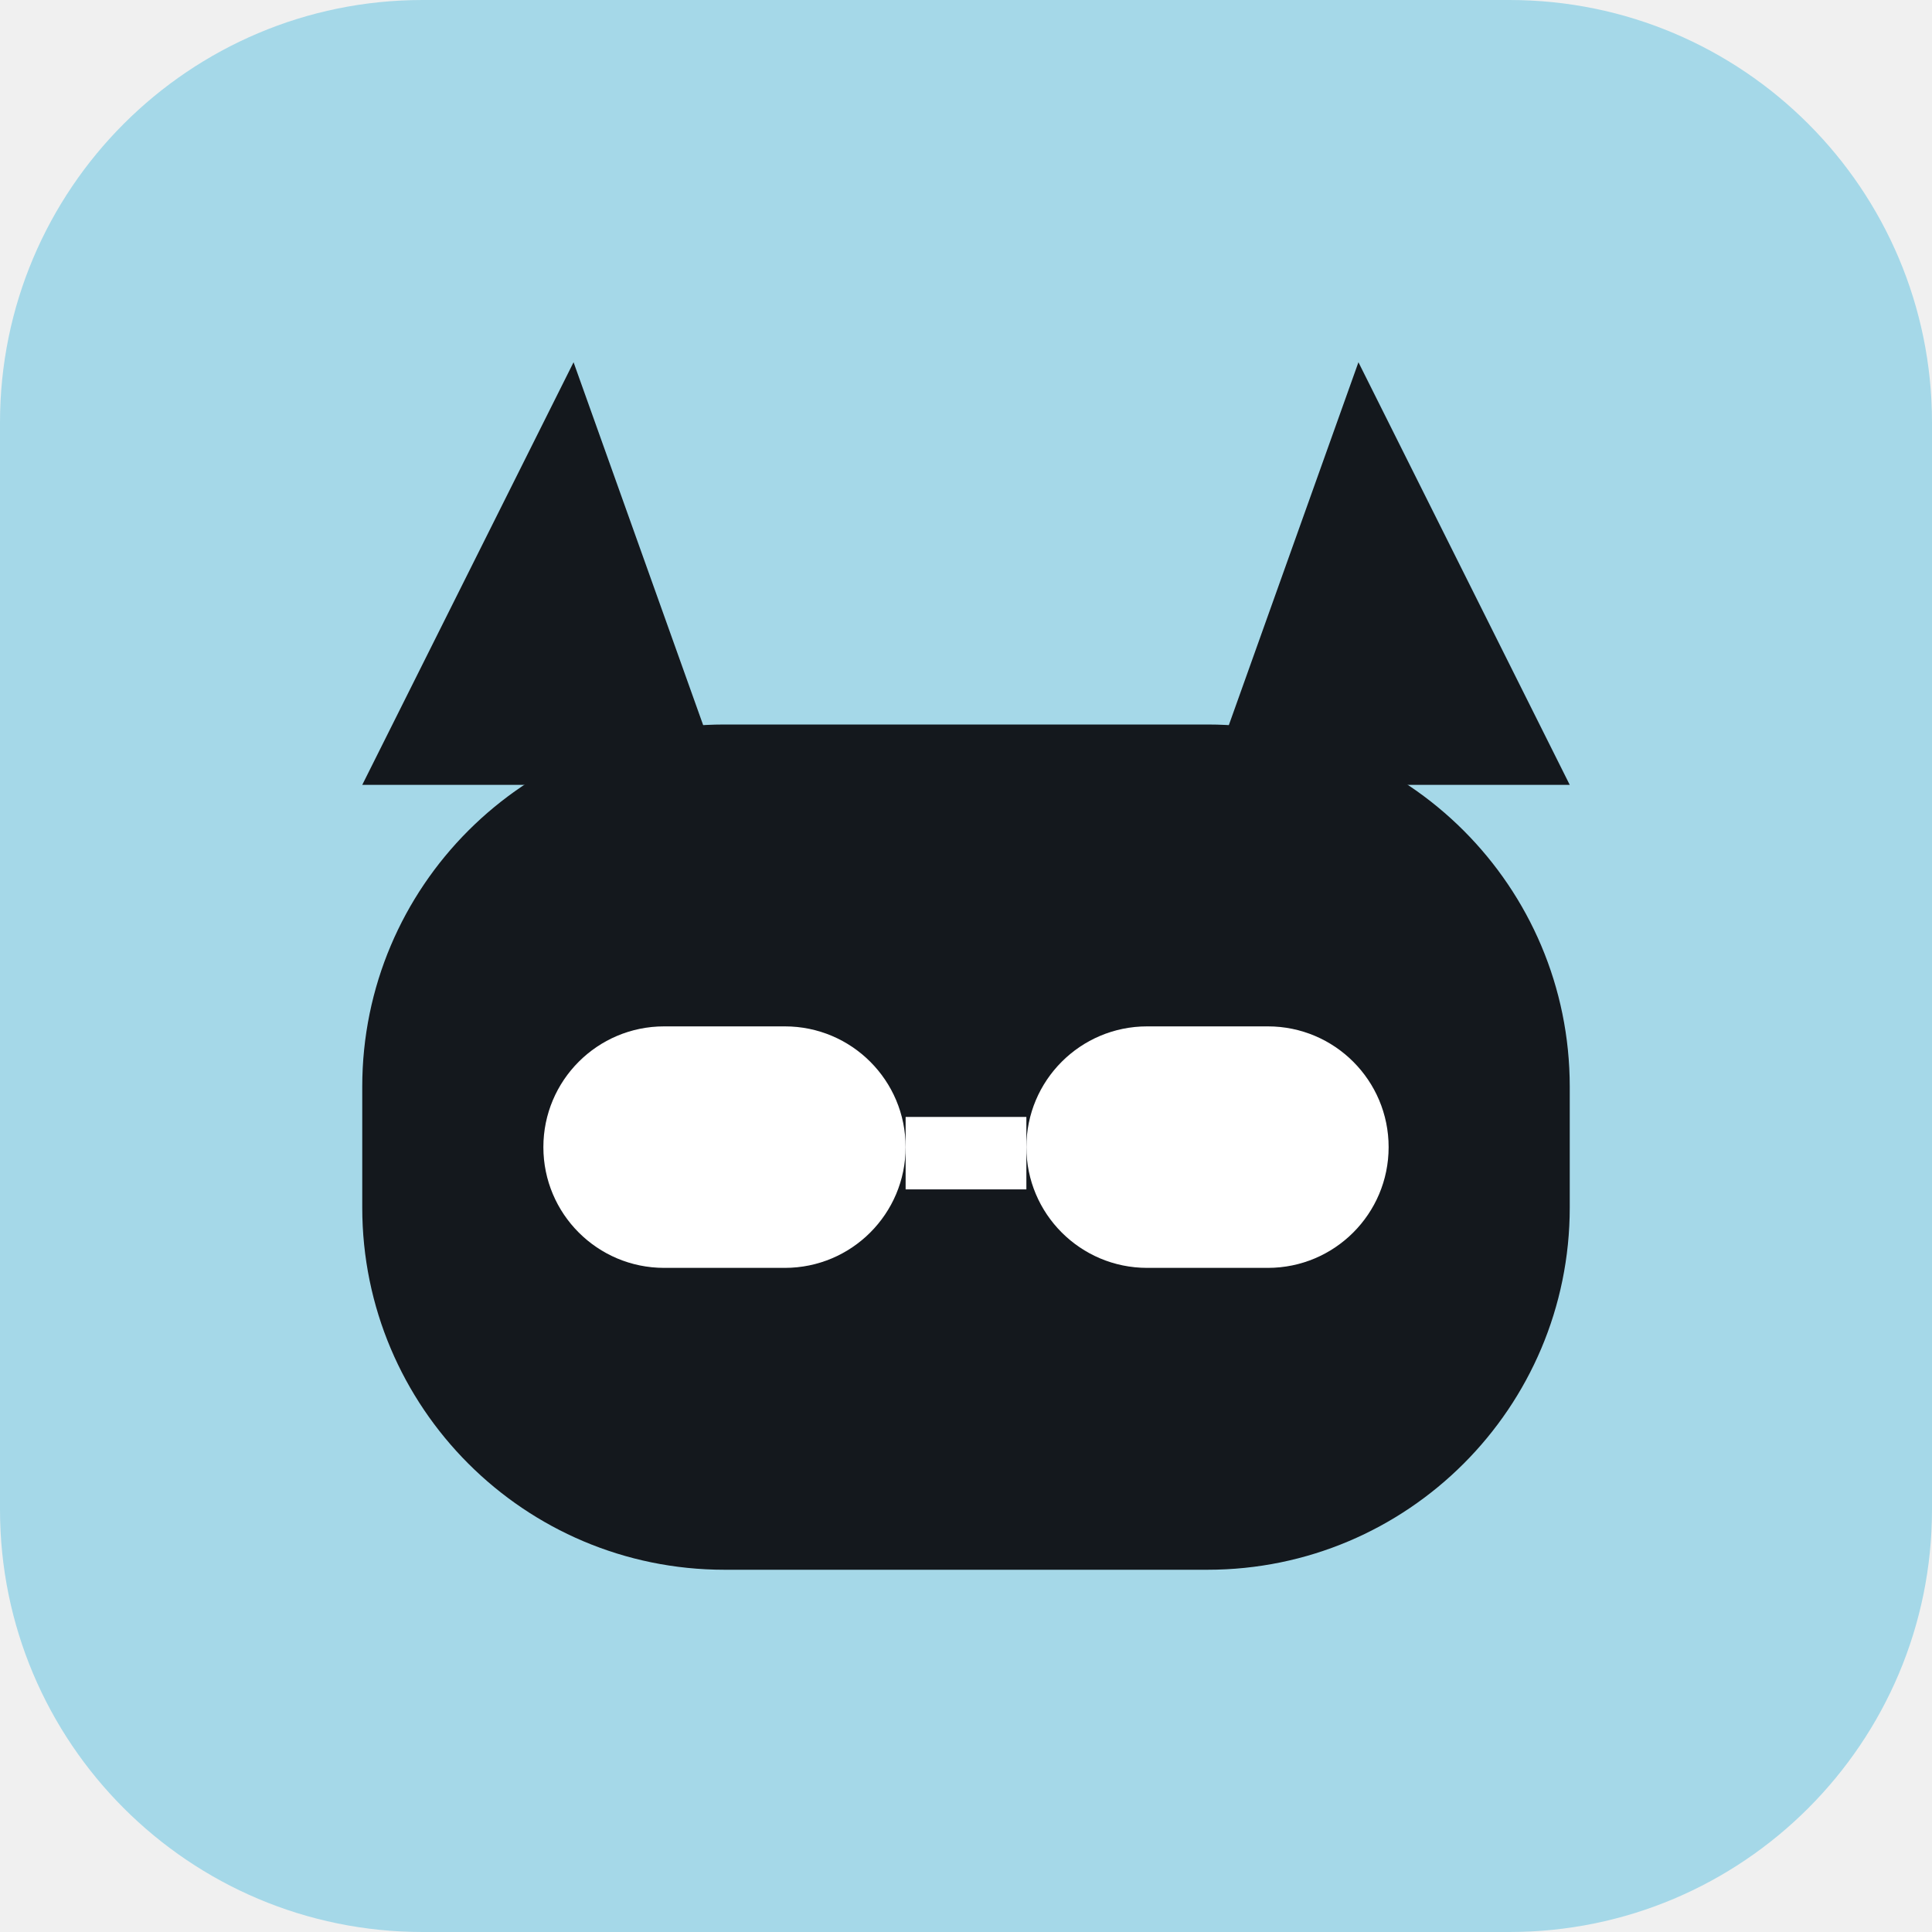
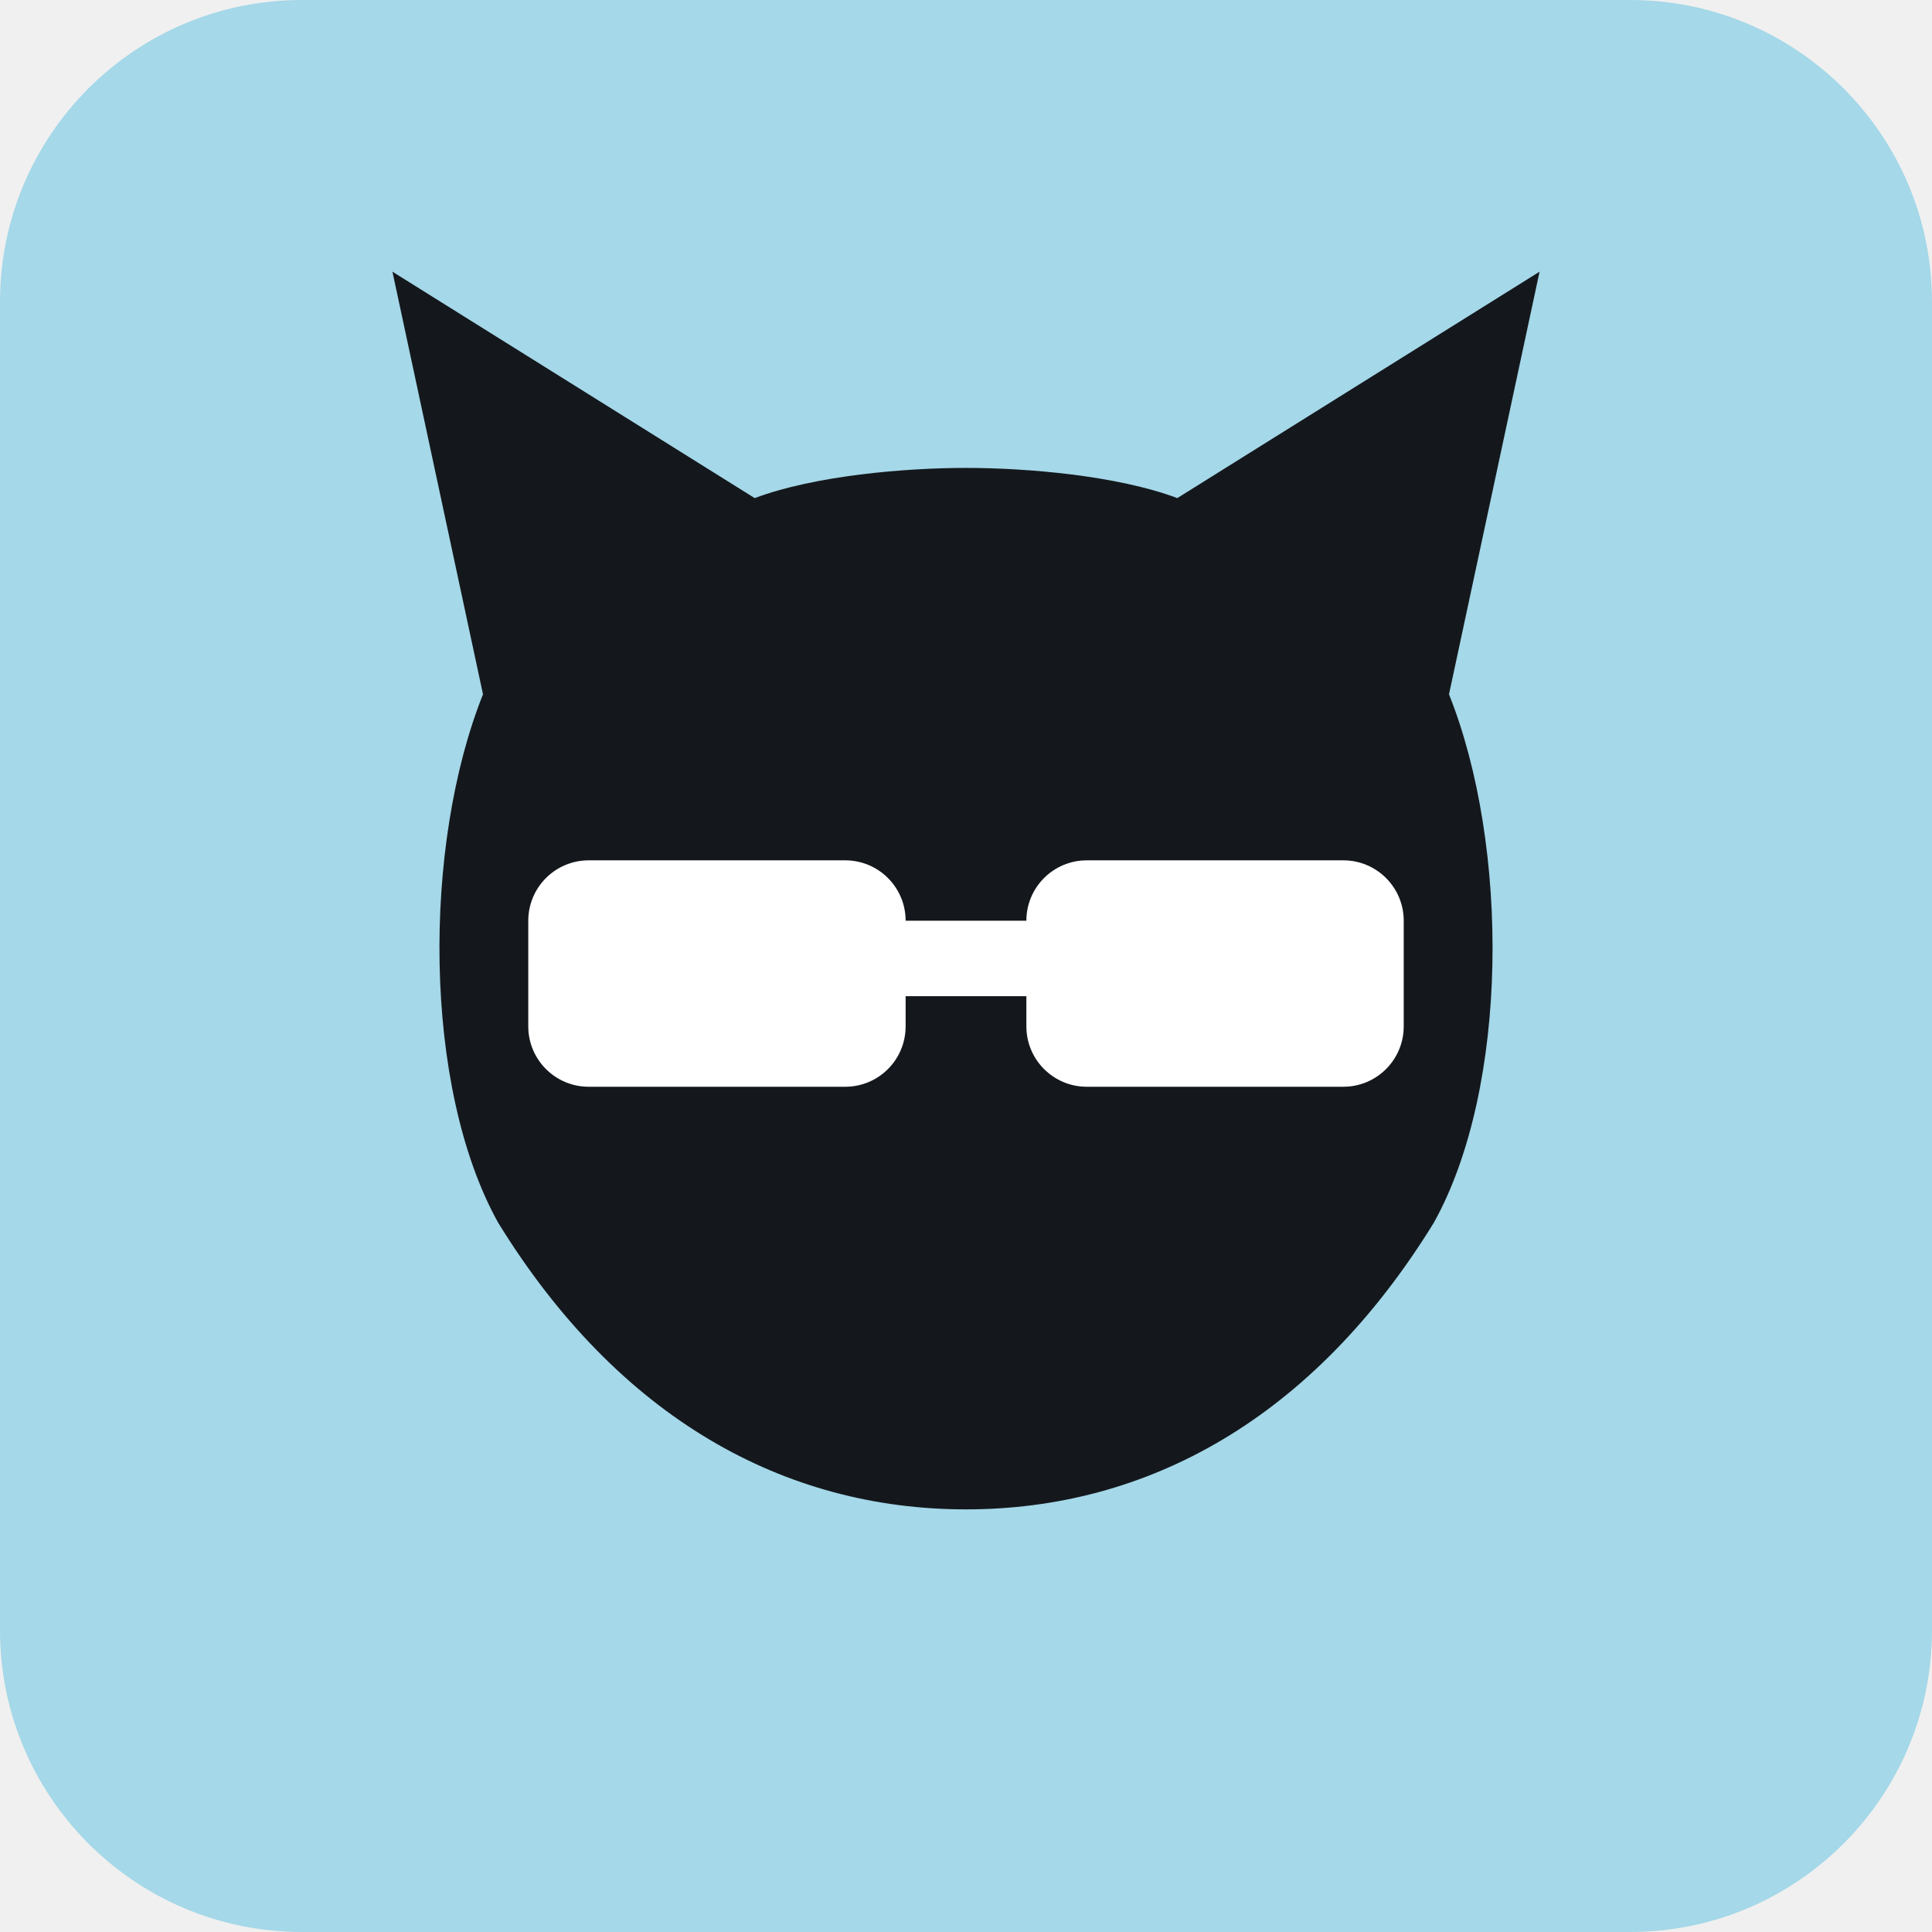
- <svg xmlns="http://www.w3.org/2000/svg" viewBox="0 0 32 32">
-   <rect width="32" height="32" rx="7" fill="#A5D8E8" />
-   <path d="M6 13 L9.5 6 L12 13 Z" fill="#14181D" />
-   <path d="M26 13 L22.5 6 L20 13 Z" fill="#14181D" />
-   <rect x="6" y="12" width="20" height="14" rx="6" fill="#14181D" />
-   <rect x="9" y="17" width="6" height="4" rx="2" fill="#FFFFFF" />
-   <rect x="17" y="17" width="6" height="4" rx="2" fill="#FFFFFF" />
-   <rect x="15" y="18.5" width="2" height="1.2" fill="#FFFFFF" />
+ <svg xmlns="http://www.w3.org/2000/svg" viewBox="0 0 64 64" width="64" height="64">
+   <rect width="64" height="64" rx="10" fill="#A5D8E8" />
+   <g transform="translate(7 7) scale(0.5)">
+     <path d="M18,32 L12,4 L36,19 C40,17.5 46,17 50,17 C54,17 60,17.5 64,19 L88,4 L82,32 C86,42 86,58 81,67 C73,80 62,86 50,86 C38,86 27,80 19,67 C14,58 14,42 18,32 Z" fill="#14181D" />
+     <g fill="#FFFFFF">
+       <rect x="21" y="43" width="25" height="15" rx="4" />
+       <rect x="54" y="43" width="25" height="15" rx="4" />
+       <rect x="44" y="47" width="12" height="5" />
+     </g>
+   </g>
</svg>
